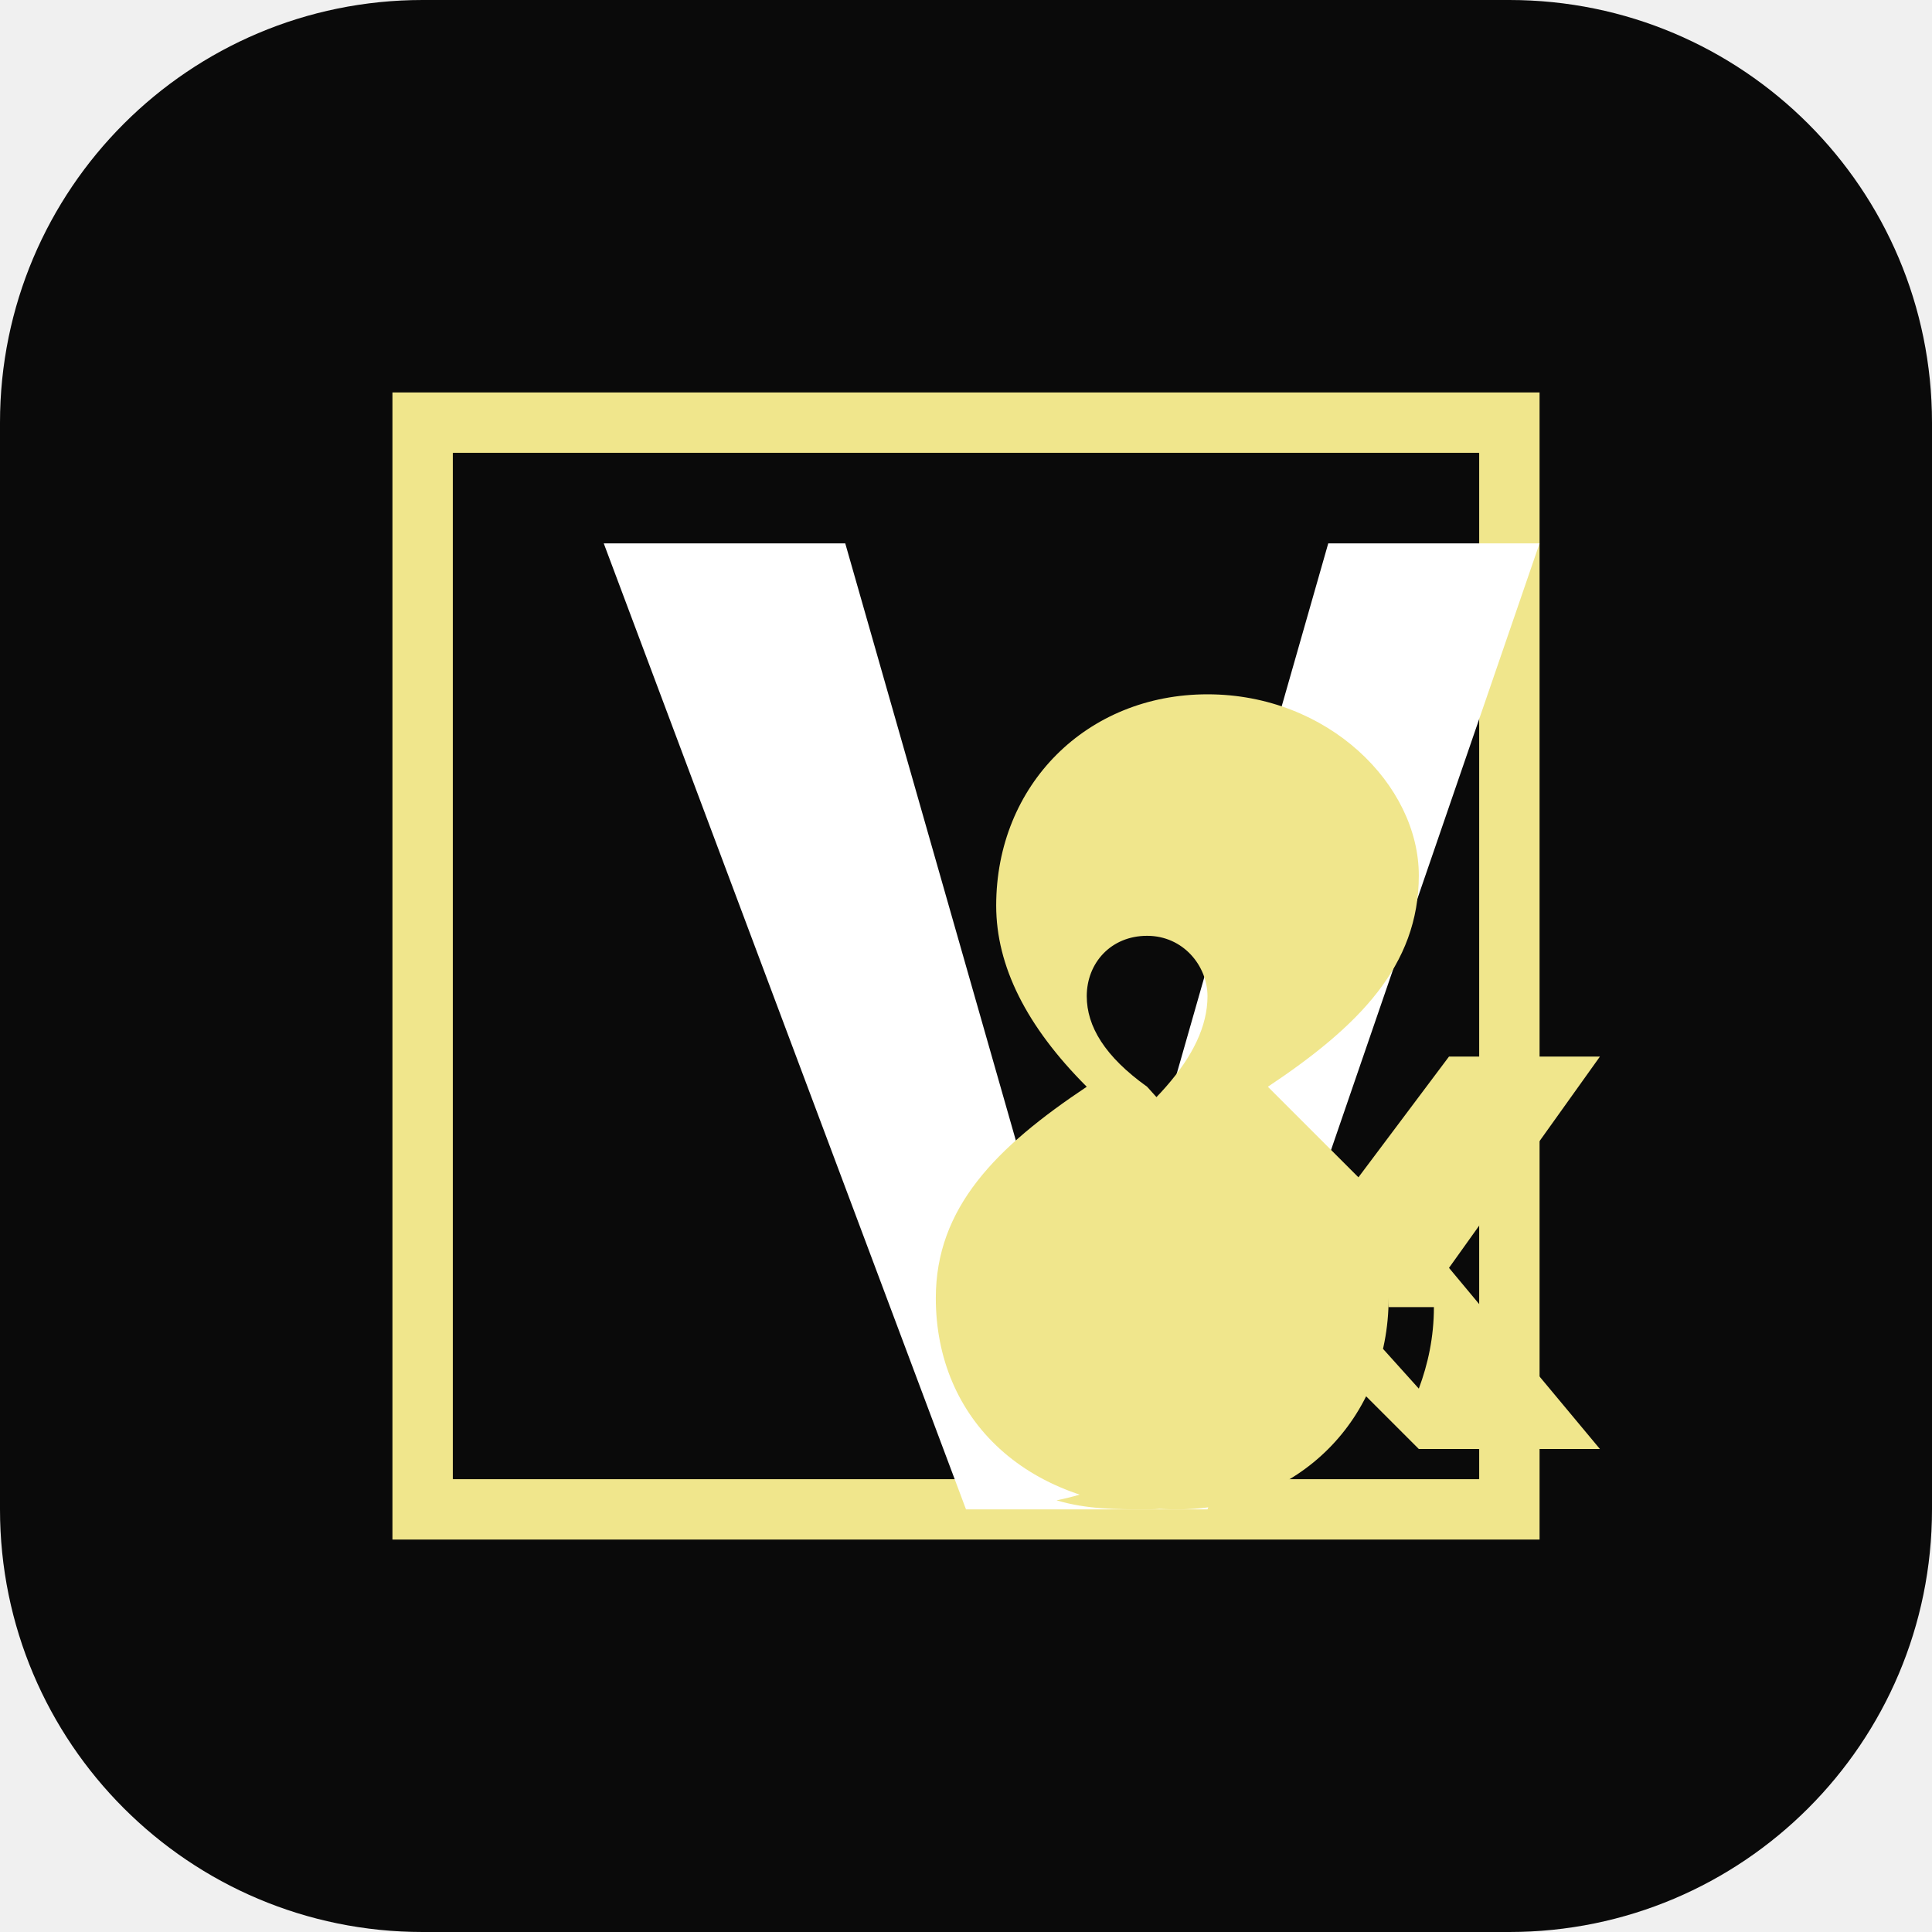
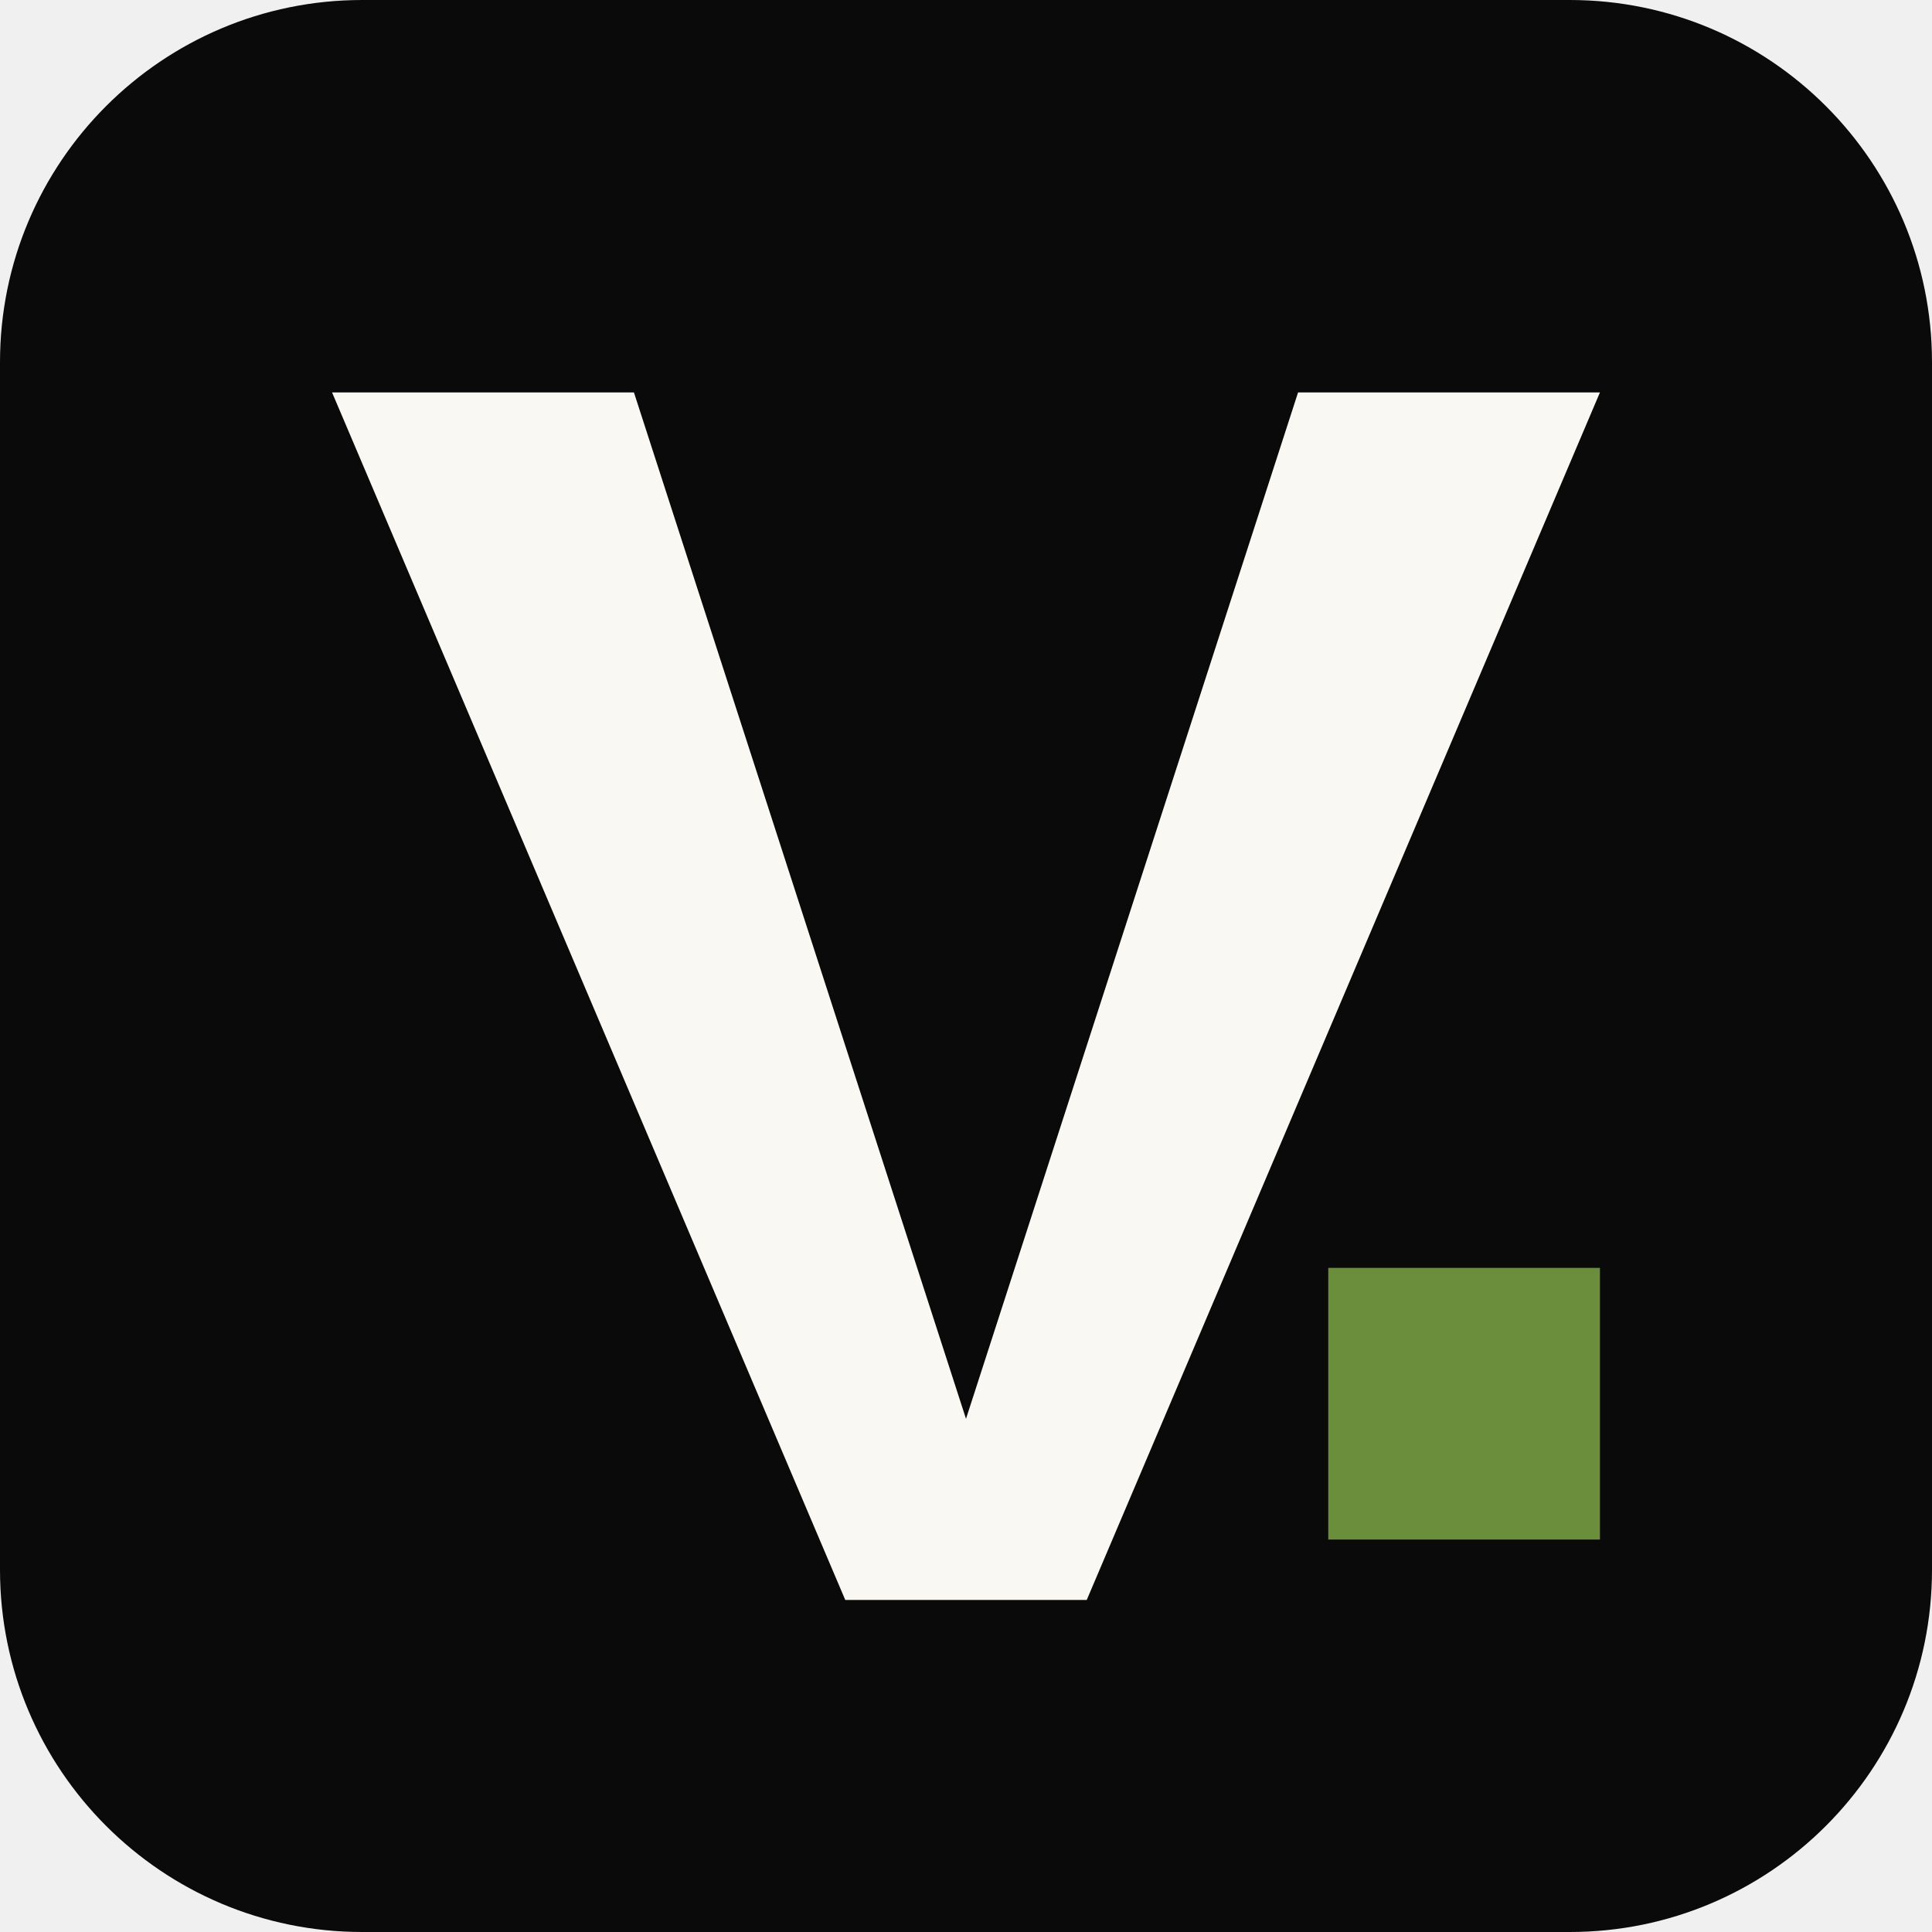
- <svg xmlns="http://www.w3.org/2000/svg" viewBox="0 0 64 64" role="img" aria-label="Verve and Co. monogram">
-   <rect width="64" height="64" rx="14" fill="#0A0A0A" />
-   <path d="M14 14h36v36H14z" fill="none" stroke="#F0E68C" stroke-width="2" />
-   <path d="M20 18h8l8 28 8-28h7L40 50h-8L20 18z" fill="#FFFFFF" />
-   <path d="M46 43c0 4-3 7-7 7-5 0-8-3-8-7 0-3 2-5 5-7-2-2-3-4-3-6 0-4 3-7 7-7 4 0 7 3 7 6 0 3-2 5-5 7l3 3 3-4h5l-5 7 5 6h-6l-2-2c-2 2-4 4-7 4-1 0-2 0-3-.3 2-.4 4-1.5 6-3.7l-6-7c3-2 5-4 5-6 0-1-.8-2-2-2s-2 .9-2 2c0 1 .6 2 2 3l9 10c.3-.8.5-1.7.5-2.7H46z" fill="#F0E68C" />
+ <svg xmlns="http://www.w3.org/2000/svg" viewBox="0 0 64 64" role="img" aria-label="Verve and Co. V monogram">
+   <rect width="64" height="64" rx="12" fill="#0A0A0A" />
+   <path d="M11 13h10l11 34 11-34h10L36 53h-8L11 13Z" fill="#FAF8F3" />
+   <path d="M44 42h9v9h-9z" fill="#6B8E3D" />
</svg>
